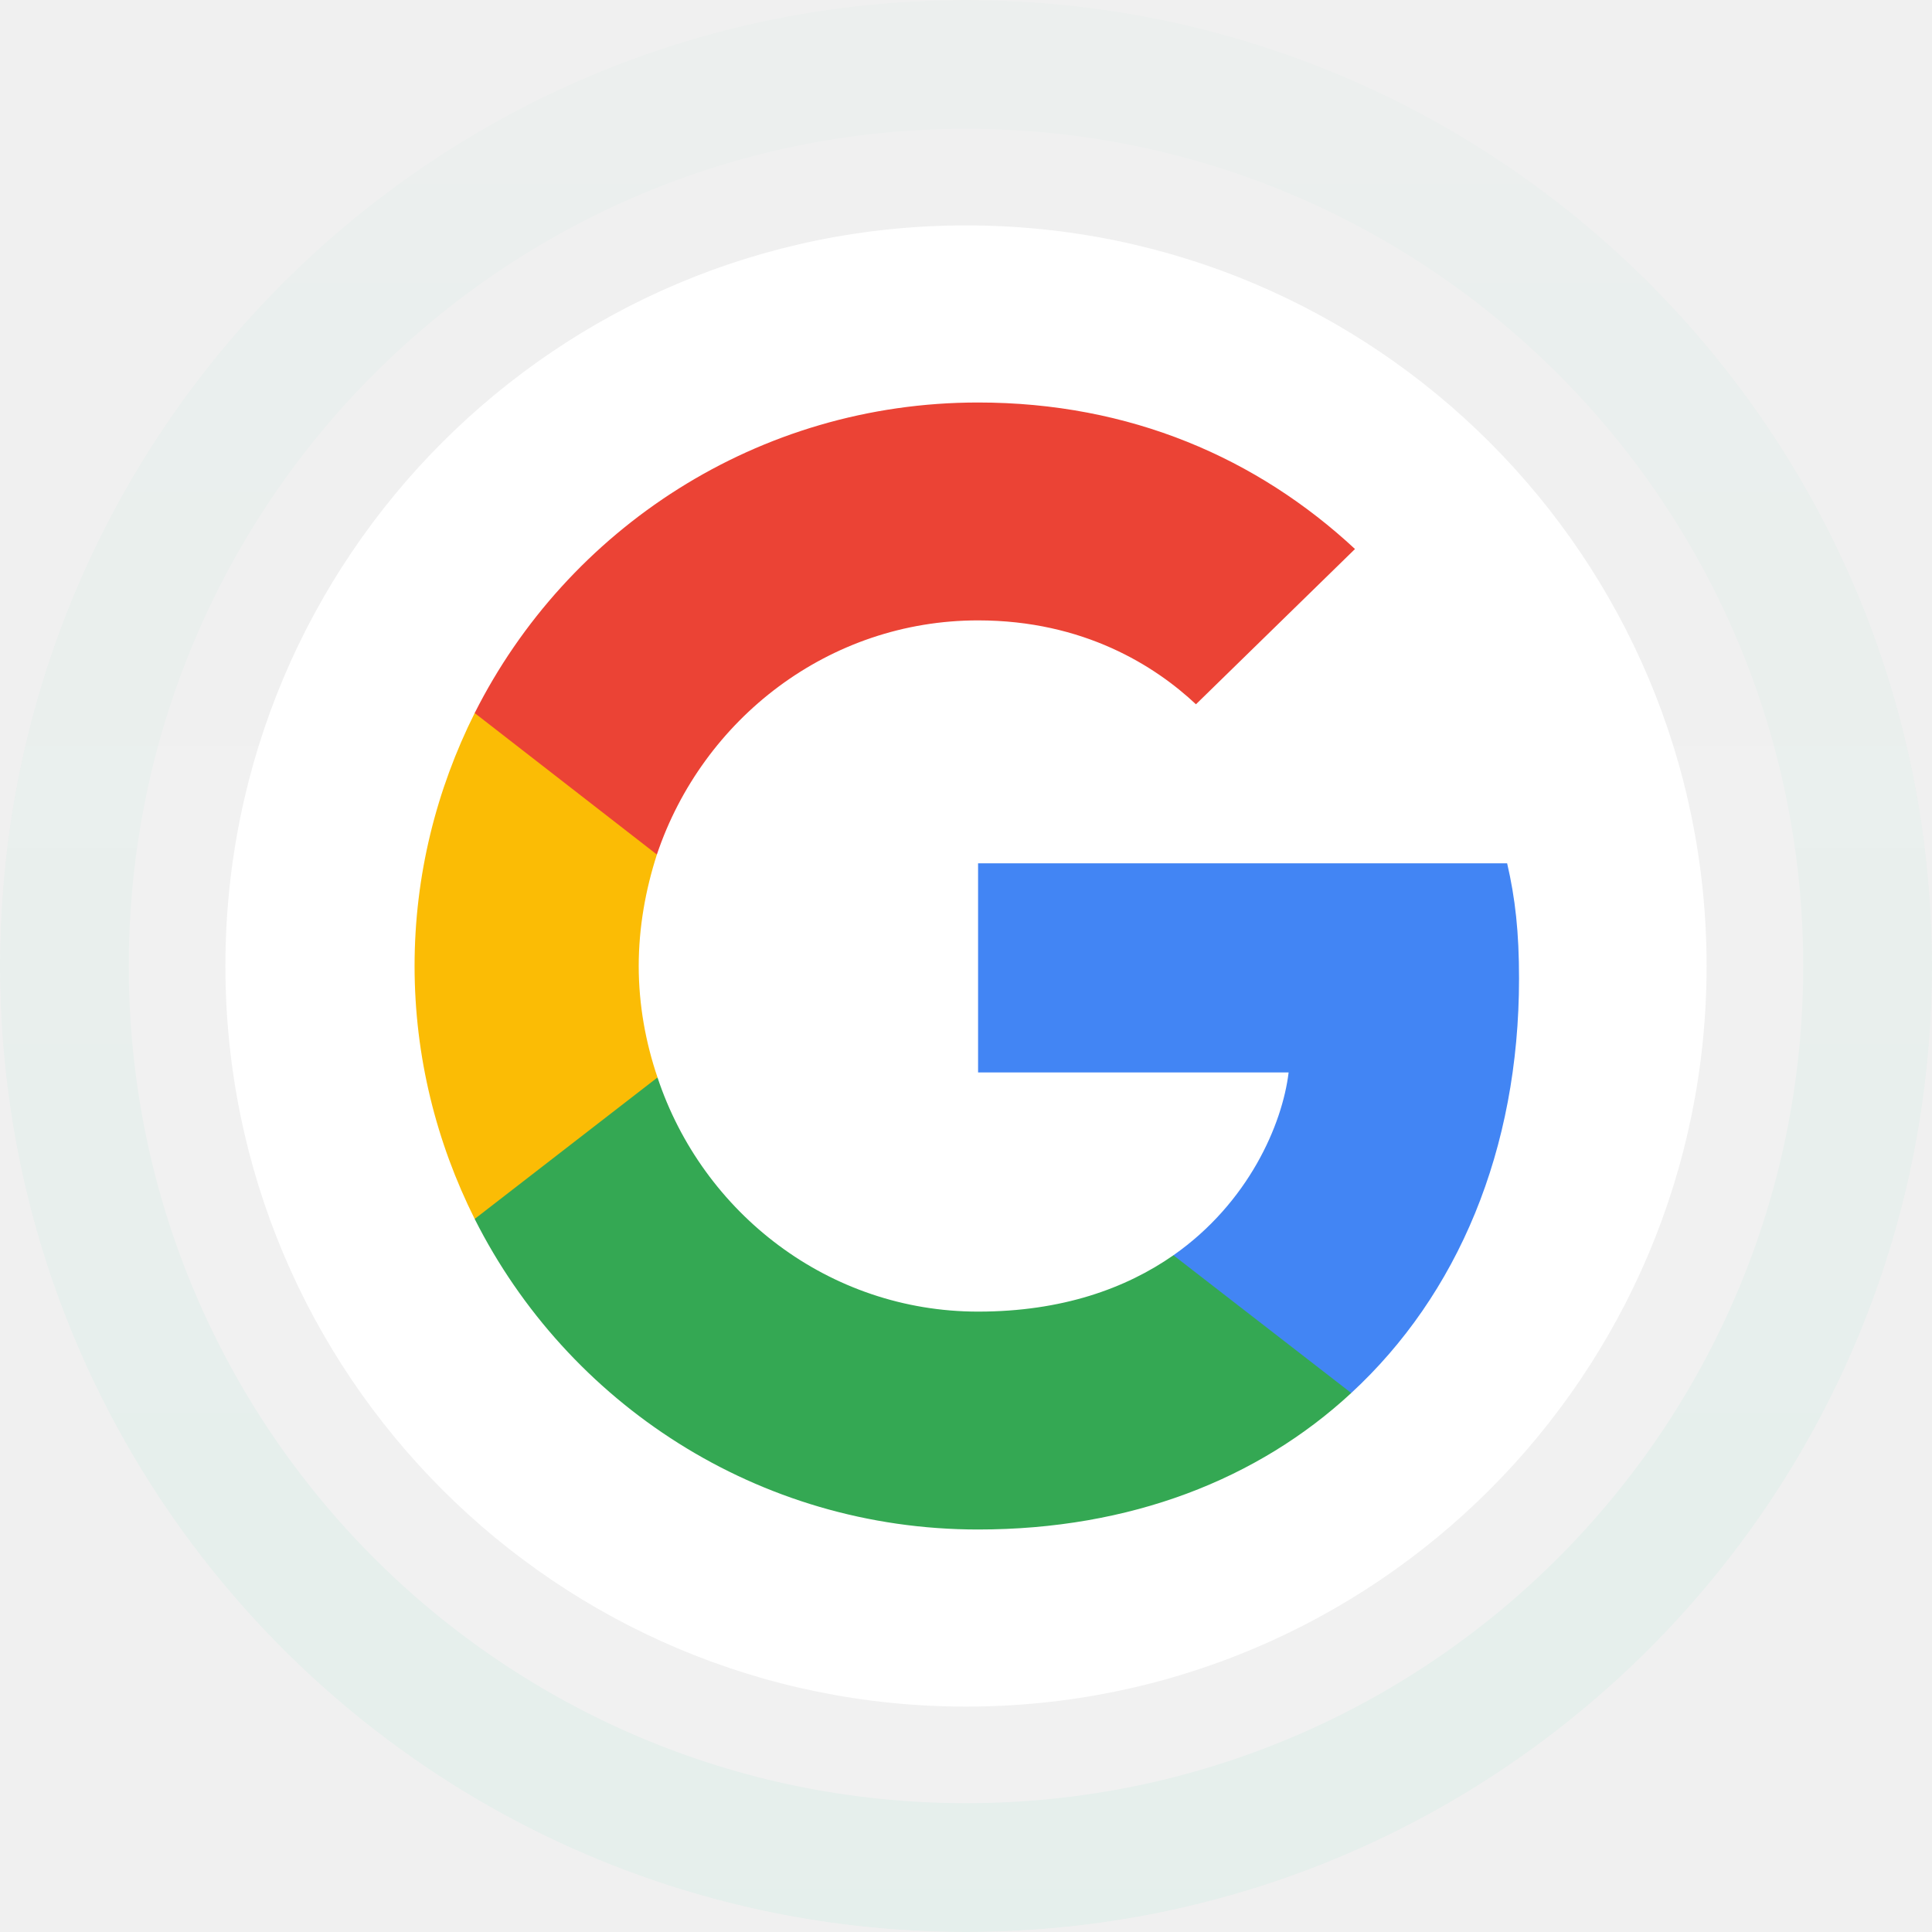
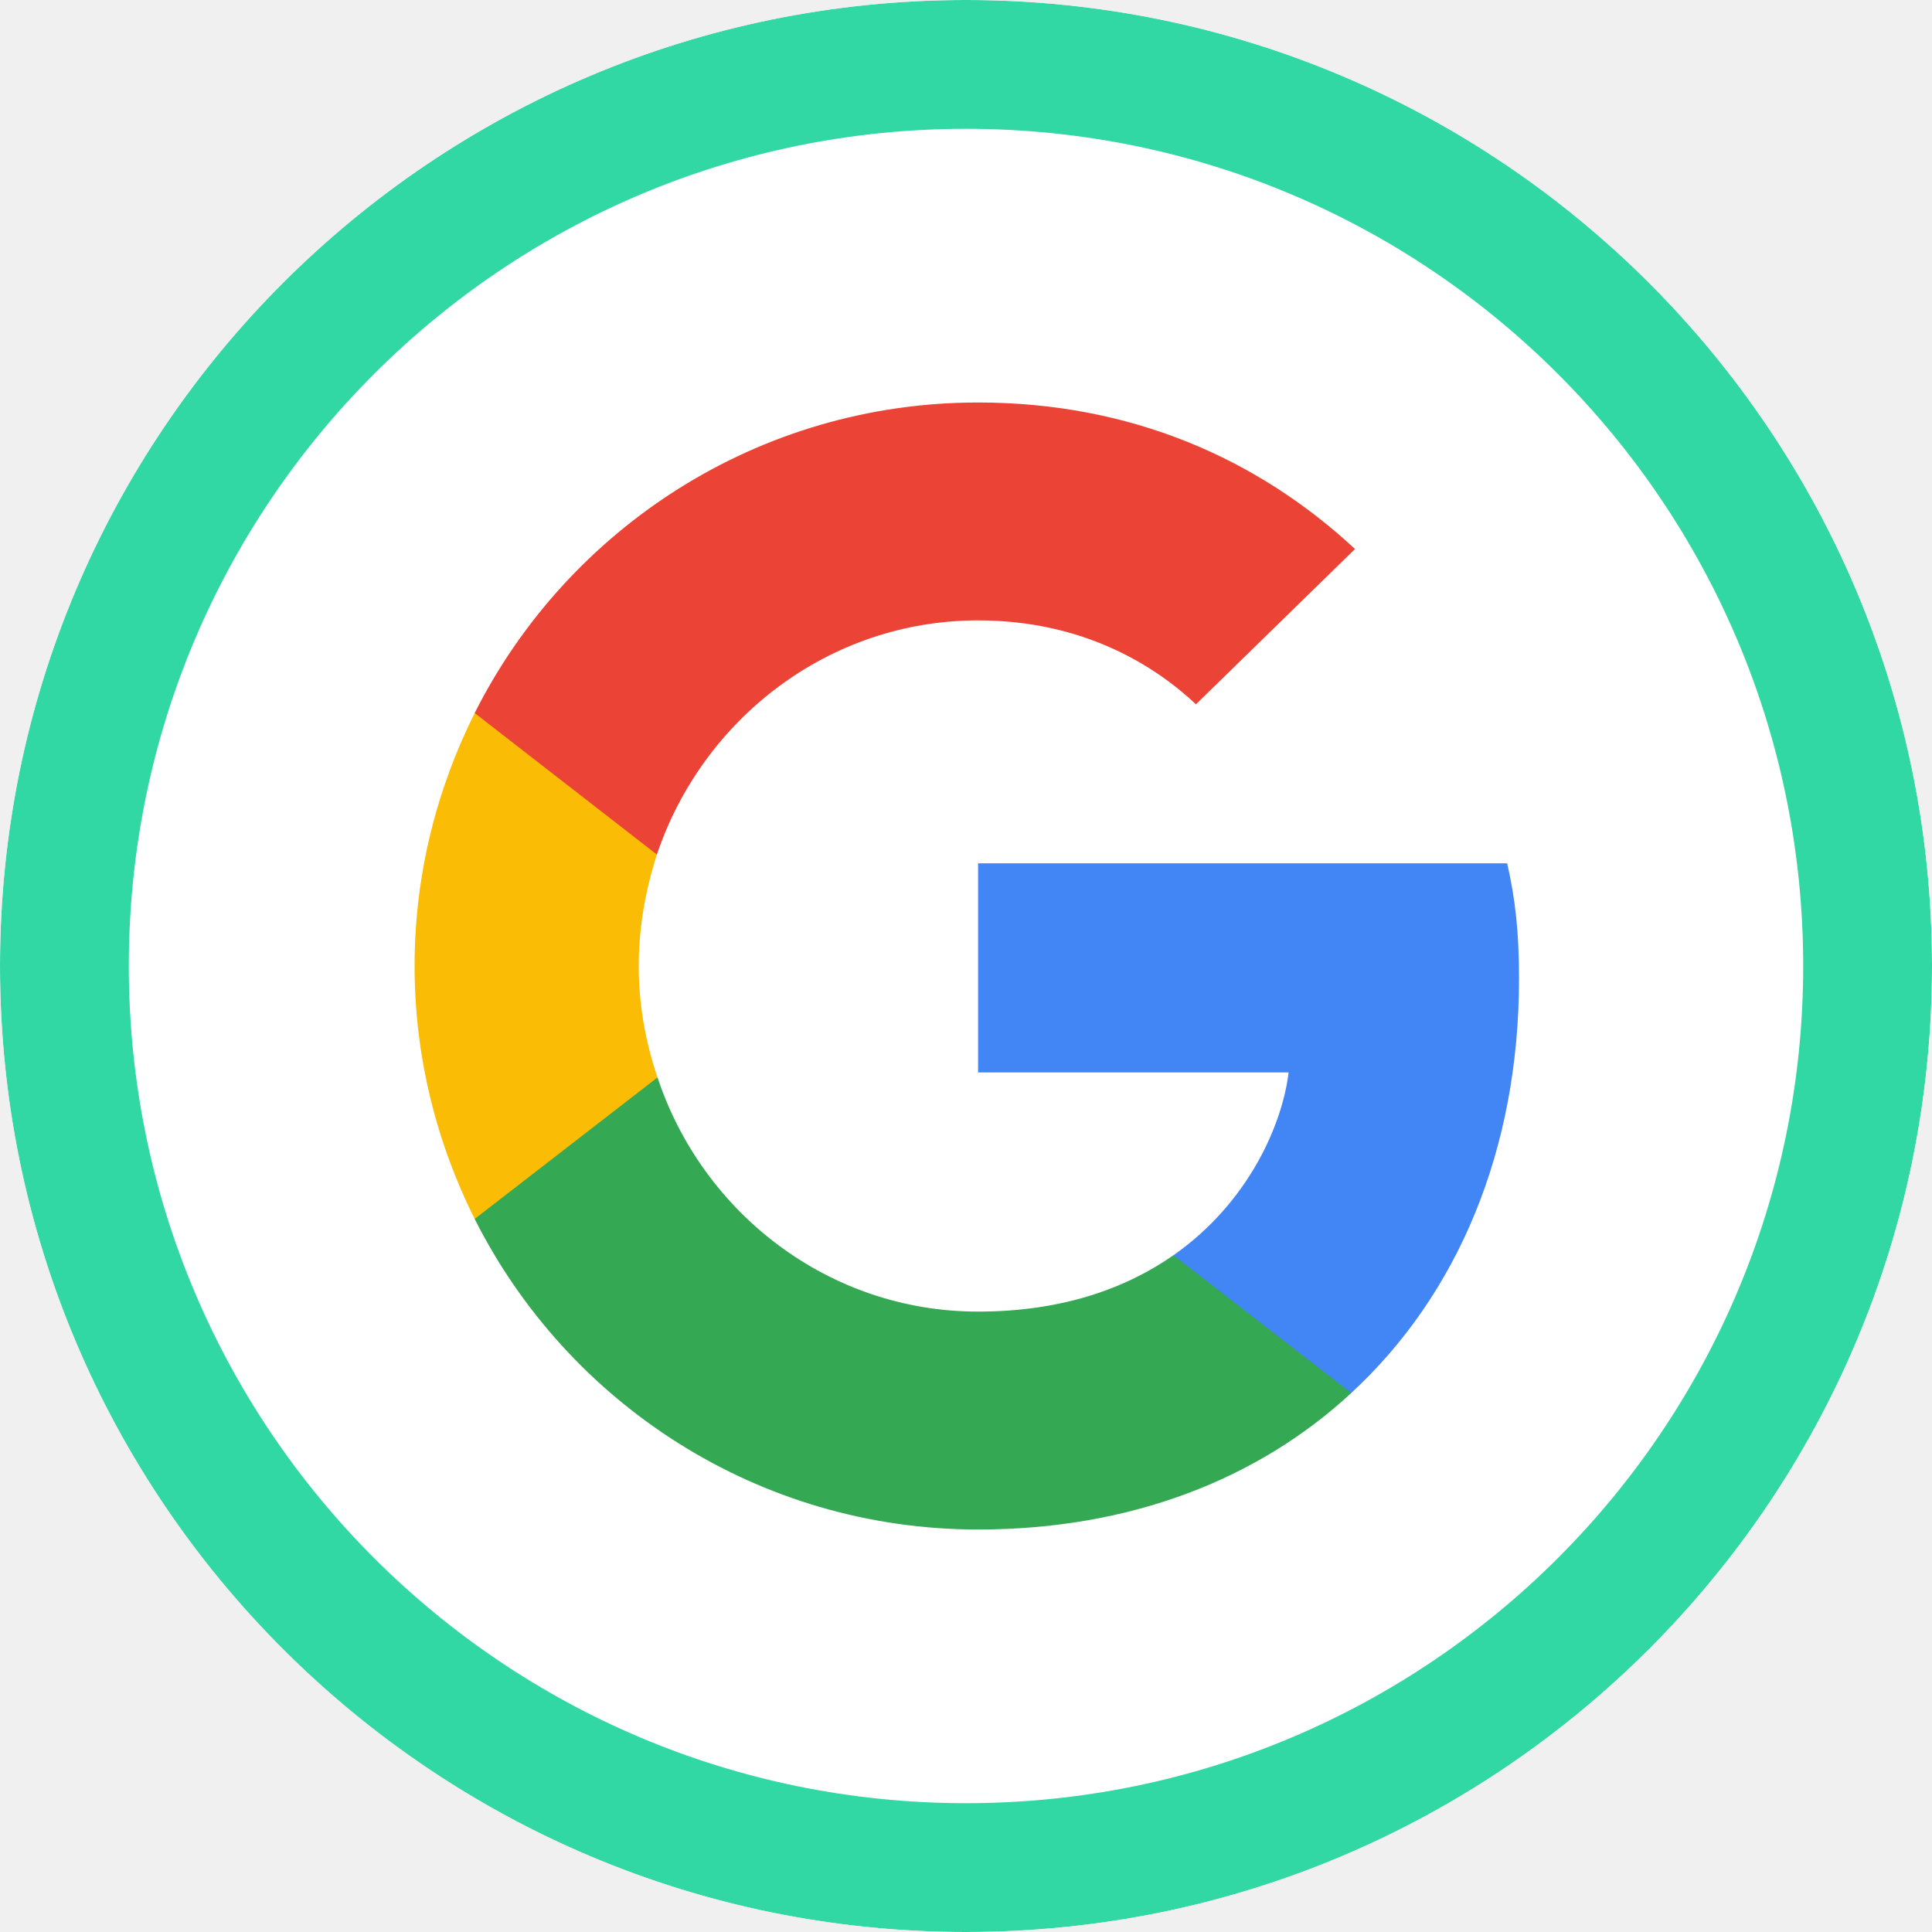
- <svg xmlns="http://www.w3.org/2000/svg" width="480" height="480" viewBox="0 0 480 480" fill="none">
-   <mask id="mask0" maskUnits="userSpaceOnUse" x="0" y="0" width="480" height="480">
-     <circle cx="240" cy="240" r="240" fill="url(#paint0_linear)" />
+ <svg xmlns="http://www.w3.org/2000/svg" width="256" height="256" viewBox="0 0 256 256" fill="none">
+   <mask id="mask0-592480" mask-type="alpha" maskUnits="userSpaceOnUse" x="0" y="0" width="256" height="256">
+     <circle cx="128" cy="128" r="128" fill="url(#paint0_linear-610945)" />
  </mask>
-   <g mask="url(#mask0)">
-     <circle cx="240" cy="240" r="240" fill="#31D8A4" />
-     <circle cx="240" cy="240" r="208" fill="#fff" />
+   <g mask="url(#mask0-592480)">
+     <circle cx="128" cy="128" r="128" fill="#31D8A4" />
+     <circle cx="128" cy="128" r="110.933" fill="white" />
  </g>
-   <circle cx="240" cy="240" r="184" fill="#fff" />
-   <path d="M377.4 243.111c0-11.511-.934-19.911-2.956-28.622H243v51.955h77.155c-1.555 12.912-9.955 32.356-28.622 45.422l-.262 1.74 41.56 32.196 2.88.287c26.444-24.422 41.689-60.356 41.689-102.978z" fill="#4285F4" />
-   <path d="M243 380c37.799 0 69.532-12.445 92.711-33.911l-44.178-34.223c-11.822 8.245-27.689 14-48.533 14-37.022 0-68.444-24.421-79.645-58.177l-1.642.14-43.215 33.444-.565 1.571C140.955 348.577 188.244 380 243 380z" fill="#34A853" />
-   <path d="M163.355 267.689c-2.956-8.711-4.666-18.045-4.666-27.689 0-9.645 1.71-18.978 4.51-27.689l-.078-1.856-43.756-33.981-1.432.681C108.444 196.133 103 217.444 103 240c0 22.555 5.444 43.865 14.933 62.843l45.422-35.154z" fill="#FBBC05" />
-   <path d="M243 154.133c26.288 0 44.021 11.355 54.133 20.845l39.511-38.578C312.378 113.844 280.799 100 243 100c-54.756 0-102.045 31.422-125.067 77.155l45.266 35.156c11.357-33.756 42.779-58.178 79.801-58.178z" fill="#EB4335" />
+   <circle cx="128.001" cy="128" r="98.133" fill="white" />
+   <path d="M201.28 129.66C201.28 123.52 200.781 119.04 199.703 114.395H129.6V142.104H170.749C169.92 148.99 165.44 159.36 155.484 166.329L155.344 167.257L177.51 184.428L179.045 184.581C193.149 171.556 201.28 152.391 201.28 129.66Z" fill="#4285F4" />
+   <path d="M129.601 202.667C149.76 202.667 166.685 196.029 179.047 184.581L155.485 166.329C149.18 170.726 140.718 173.795 129.601 173.795C109.856 173.795 93.097 160.77 87.124 142.768L86.248 142.842L63.2 160.679L62.898 161.517C75.177 185.908 100.398 202.667 129.601 202.667Z" fill="#34A853" />
+   <path d="M87.123 142.767C85.547 138.121 84.634 133.143 84.634 128C84.634 122.856 85.547 117.878 87.04 113.232L86.998 112.243L63.661 94.119L62.898 94.482C57.837 104.604 54.934 115.97 54.934 128C54.934 140.029 57.837 151.395 62.898 161.516L87.123 142.767Z" fill="#FBBC05" />
+   <path d="M129.601 82.204C143.621 82.204 153.079 88.26 158.472 93.321L179.544 72.746C166.602 60.717 149.76 53.333 129.601 53.333C100.398 53.333 75.177 70.091 62.898 94.482L87.04 113.232C93.097 95.229 109.856 82.204 129.601 82.204Z" fill="#EB4335" />
  <defs>
-     <linearGradient id="paint0_linear" x1="240" y1="0" x2="240" y2="701.818" gradientUnits="userSpaceOnUse">
+     <linearGradient id="paint0_linear-610945" x1="128" y1="0" x2="128" y2="374.303" gradientUnits="userSpaceOnUse">
      <stop stop-color="#08021E" />
      <stop offset="1" stop-color="#1F0777" />
    </linearGradient>
  </defs>
</svg>
